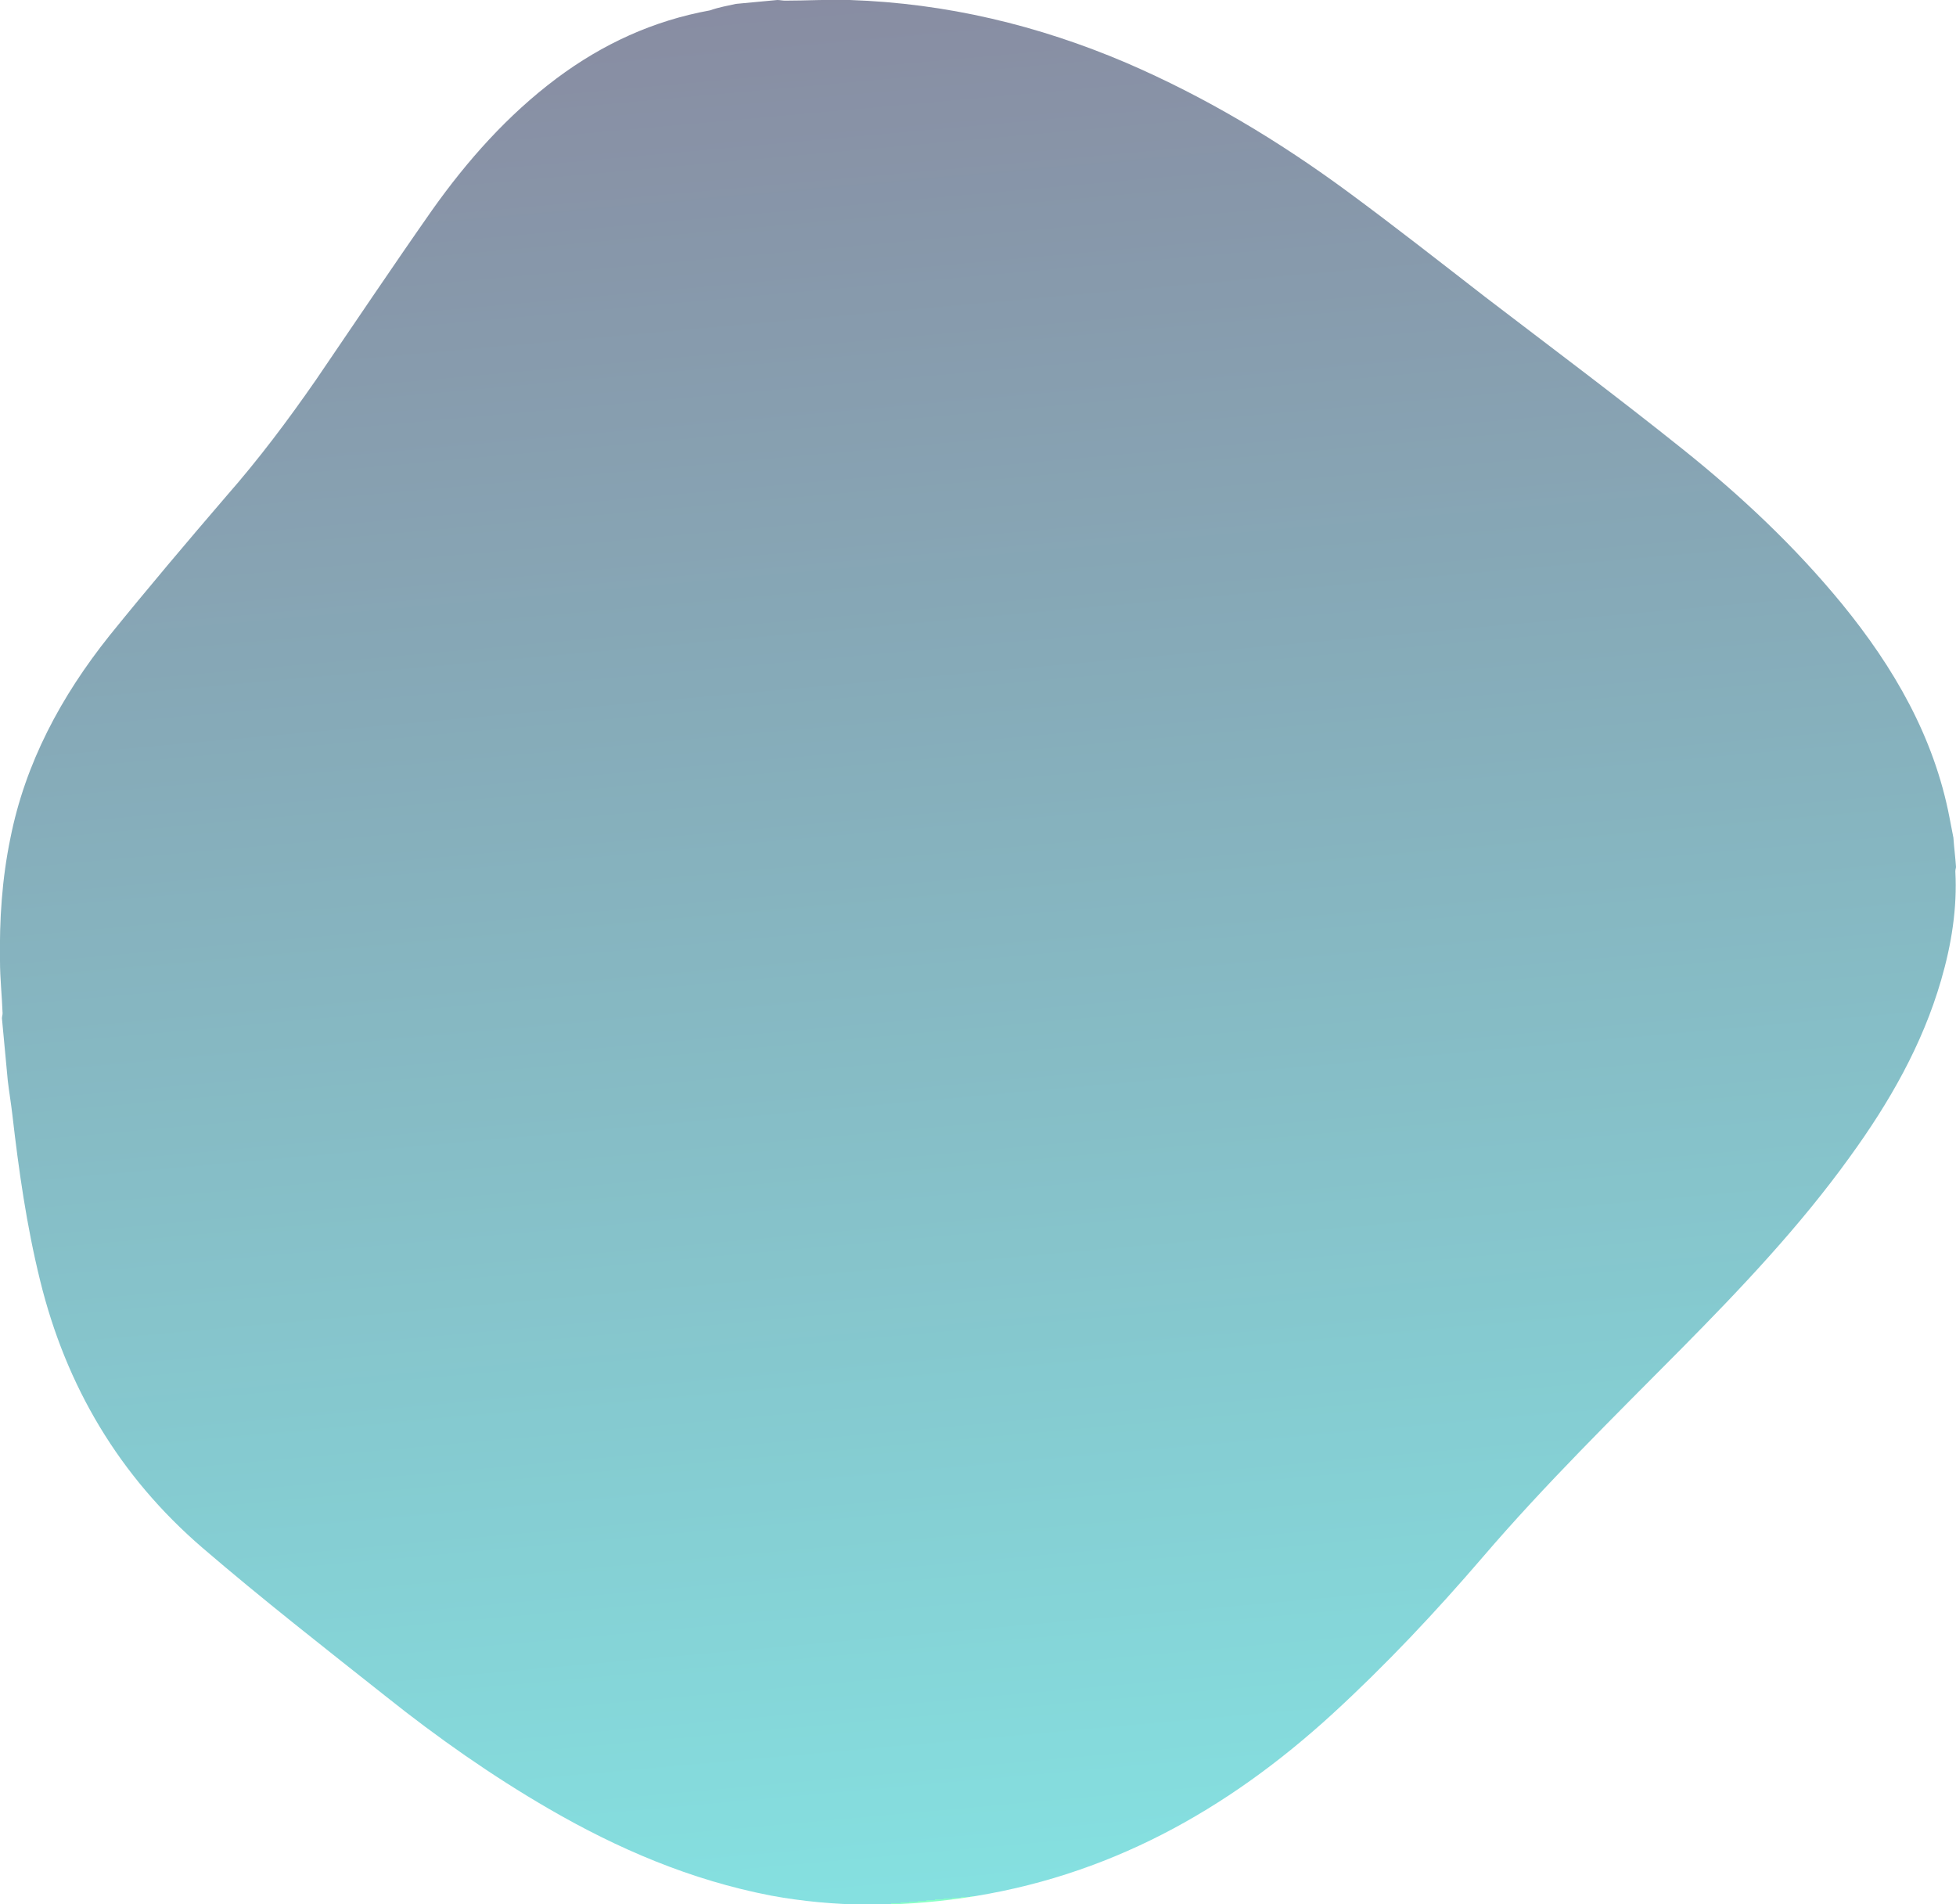
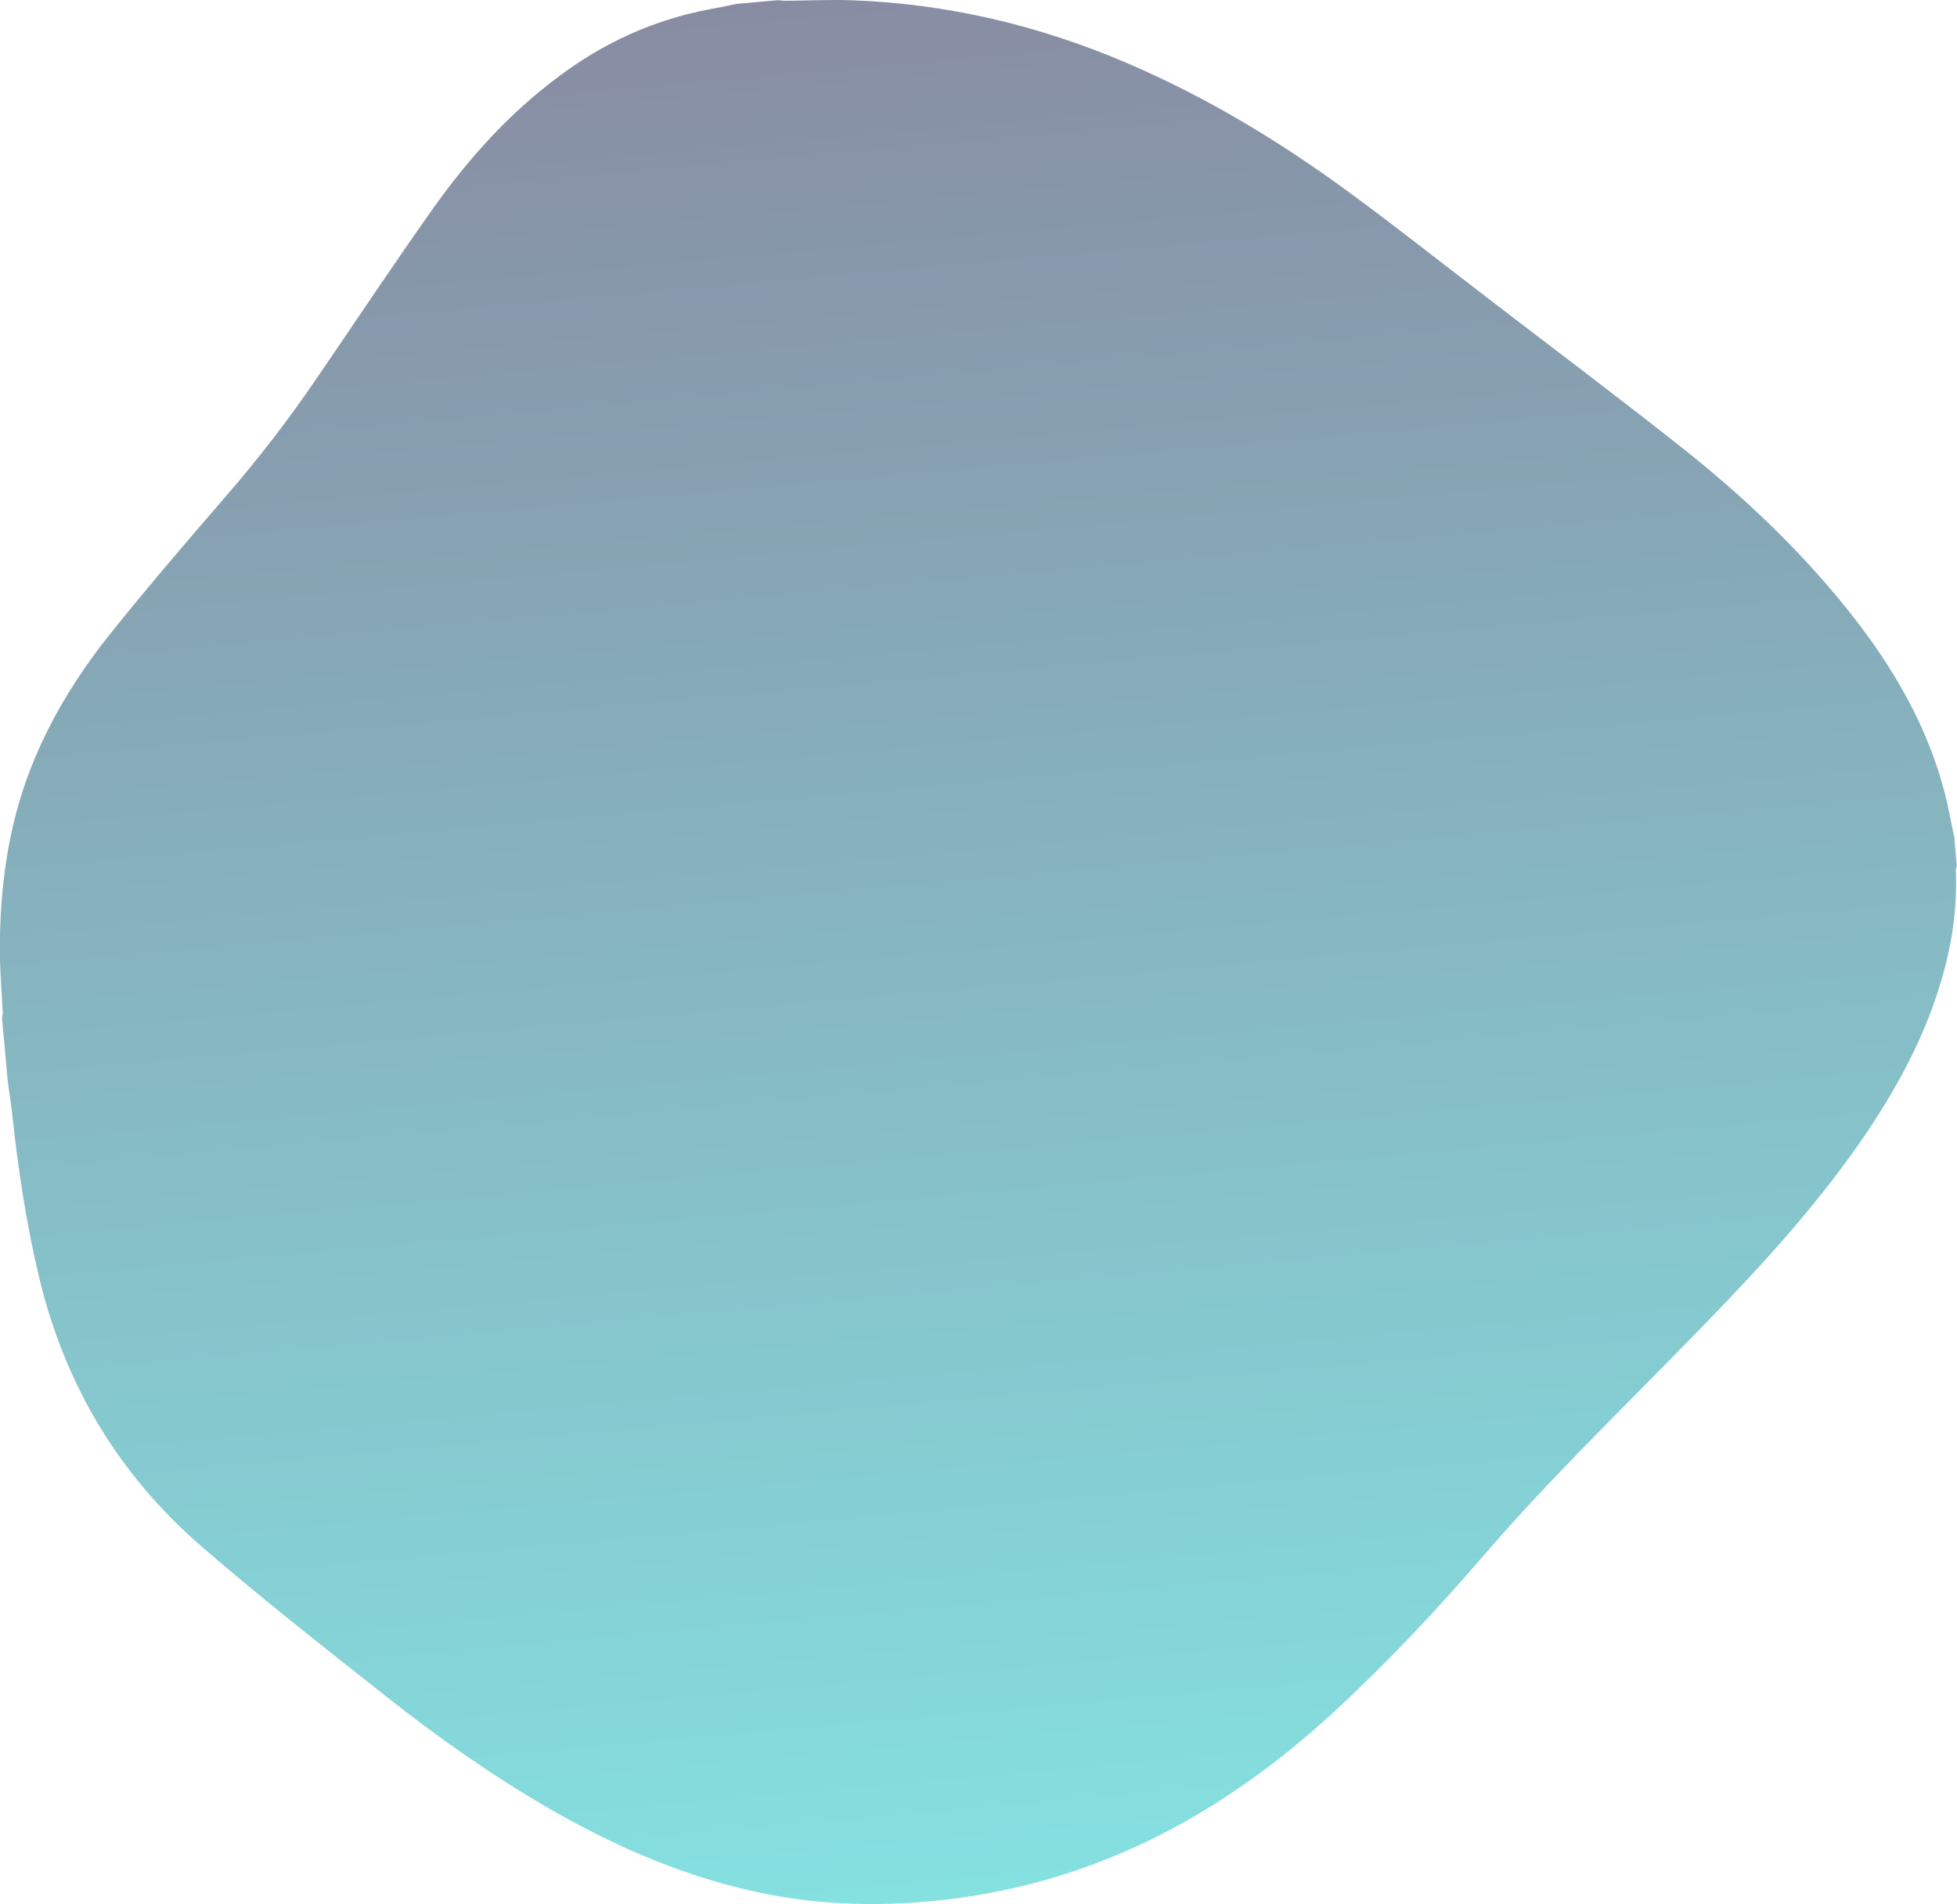
- <svg xmlns="http://www.w3.org/2000/svg" version="1.1" id="Calque_1" x="0px" y="0px" viewBox="0 0 302.2 294" style="enable-background:new 0 0 302.2 294;" xml:space="preserve">
+ <svg xmlns="http://www.w3.org/2000/svg" version="1.1" id="Calque_1" x="0px" y="0px" viewBox="0 0 1000 972.8" style="enable-background:new 0 0 1000 972.8;" xml:space="preserve">
  <style type="text/css">
	.st0{opacity:0.6;fill:url(#SVGID_1_);}
</style>
-   <linearGradient id="SVGID_1_" gradientUnits="userSpaceOnUse" x1="-3713.201" y1="-3576.549" x2="-4007.626" y2="-3576.549" gradientTransform="matrix(8.934327e-02 0.996 -0.996 8.934327e-02 -3066.125 4309.558)">
+   <linearGradient id="SVGID_1_" gradientUnits="userSpaceOnUse" x1="-2690.745" y1="-3546.908" x2="-3665.047" y2="-3546.908" gradientTransform="matrix(8.934327e-02 0.996 -0.996 8.934327e-02 -2748.393 3962.049)">
    <stop offset="0" style="stop-color:#3BFFA3" />
    <stop offset="0" style="stop-color:#39F1AE" />
    <stop offset="0" style="stop-color:#36E0BC" />
    <stop offset="0" style="stop-color:#34D5C5" />
    <stop offset="0" style="stop-color:#33CECA" />
    <stop offset="0" style="stop-color:#33CCCC" />
    <stop offset="1" style="stop-color:#384064" />
  </linearGradient>
-   <path class="st0" d="M113.7,0.6c2.1-0.2,4.3-0.4,6.4-0.6c0.4,0,0.8,0.1,1.2,0.1c3.3,0,6.7-0.2,10-0.1c14.9,0.5,29.1,3.9,42.7,9.7  c12.3,5.3,23.6,12.1,34.2,19.9c7.2,5.3,14.2,10.8,21.3,16.3c10.2,7.8,20.5,15.5,30.5,23.5c9,7.2,17.3,15,24.6,23.9  c8,9.8,14.2,20.5,16.6,33c0.2,1,0.4,2.1,0.6,3.1c0.1,1.5,0.3,3,0.4,4.5c0,0.2-0.1,0.4-0.1,0.7c0.3,5.7-0.6,11.3-2.2,16.8  c-2.9,10-8,18.9-14.1,27.3c-7.7,10.7-16.8,20.3-26.1,29.7c-10.4,10.5-21,20.9-30.6,32.1c-7.3,8.5-15,16.7-23.3,24.3  c-16.2,14.8-34.7,25.2-57.2,28.4c-9.9,1.4-19.7,1.4-29.5-0.4c-12.4-2.4-23.6-7.2-34.3-13.4c-8.8-5.1-17.2-11-25.1-17.3  c-9.6-7.6-19.2-15.1-28.4-23c-12.9-11.1-21.1-25-25.1-41.3c-2.1-8.5-3.3-17-4.3-25.7c-0.2-1.7-0.5-3.5-0.7-5.2  c-0.3-3.2-0.6-6.4-0.9-9.6c0-0.3,0.1-0.5,0.1-0.8c-0.1-2.7-0.4-5.4-0.4-8.1c-0.1-6.3,0.3-12.6,1.6-18.9c2.3-11.6,7.8-21.9,15.3-31.3  c5.9-7.3,12-14.5,18.1-21.6c5-5.7,9.5-11.7,13.8-17.9c6-8.8,11.9-17.6,18-26.3c5.4-7.6,11.6-14.6,19.2-20.3  c7.1-5.3,14.9-8.9,23.7-10.5C111.1,1.1,112.4,0.9,113.7,0.6z" />
+   <path class="st0" d="M376.3,2c7.1-0.6,14.1-1.3,21.2-1.9c1.3,0.1,2.6,0.3,3.9,0.3c11-0.1,22-0.6,33-0.3c49.4,1.7,96.3,12.8,141.2,32  c40.7,17.4,78.1,40,113.3,65.8c23.9,17.5,47,35.8,70.5,53.8c33.7,25.9,67.7,51.4,100.9,77.7c29.8,23.7,57.4,49.7,81.3,79  c26.6,32.5,47,67.9,54.9,109.1c0.6,3.4,1.4,6.8,2.1,10.2c0.4,4.9,0.9,9.8,1.3,14.8c-0.2,0.7-0.5,1.5-0.5,2.2  c0.8,18.9-1.9,37.3-7.2,55.5c-9.5,32.9-26.5,62.4-46.7,90.4c-25.5,35.3-55.7,67-86.4,98.2C825,723.7,789.8,757.9,757.9,795  c-24.2,28.1-49.7,55.2-77.2,80.5c-53.6,49.1-114.9,83.5-189.2,94c-32.8,4.6-65.3,4.7-97.8-1.4c-40.9-7.8-78.1-23.9-113.5-44.3  c-29.3-17-56.8-36.4-83.1-57.2c-31.6-25-63.4-49.9-93.8-76.2c-42.7-36.8-69.9-82.8-83-136.5c-6.8-28-11-56.4-14.1-84.9  c-0.6-5.8-1.6-11.5-2.3-17.2c-1-10.6-1.9-21.2-2.9-31.9c0.2-0.9,0.5-1.7,0.4-2.6c-0.4-8.9-1.2-17.9-1.4-26.8  c-0.4-20.9,1.1-41.8,5.3-62.4c7.7-38.5,25.8-72.6,50.5-103.6c19.4-24.3,39.7-47.9,60-71.4c16.4-18.9,31.6-38.7,45.6-59.2  c19.9-29,39.3-58.4,59.7-87.1c17.8-25.1,38.3-48.2,63.6-67.1C308,22,334.1,10,363.3,4.6C367.6,3.8,372,2.9,376.3,2z" />
</svg>
